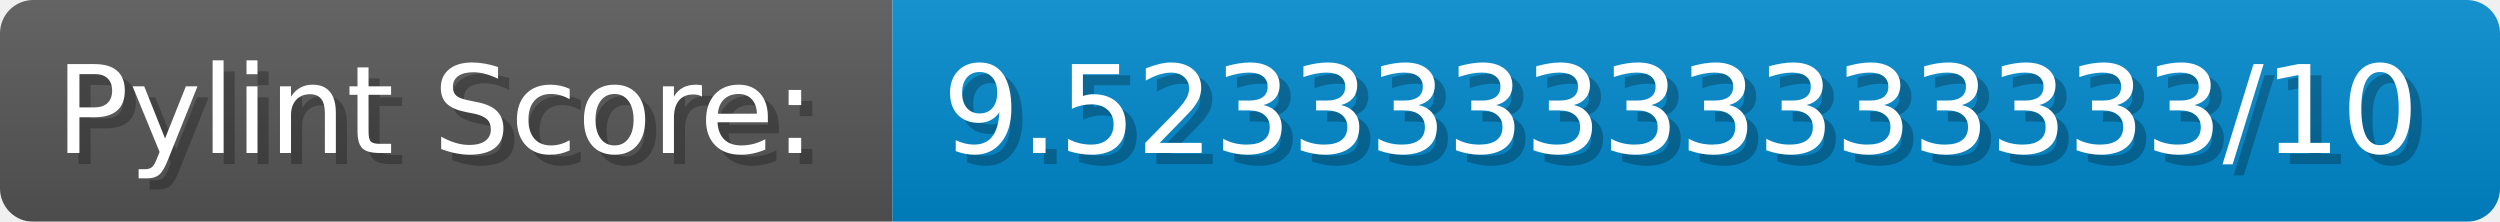
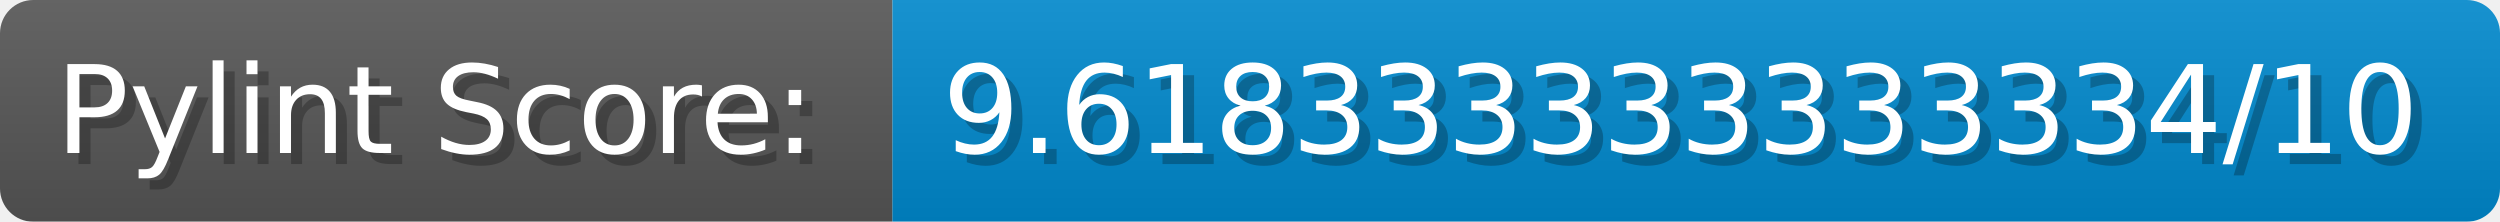
- <svg xmlns="http://www.w3.org/2000/svg" width="338.25" height="30" viewBox="0 0 2255 200" role="img" aria-label="Pylint Score:: 9.523333333333333/10">
+ <svg xmlns="http://www.w3.org/2000/svg" width="338.25" height="30" viewBox="0 0 2255 200" role="img" aria-label="Pylint Score:: 9.618333333333334/10">
  <linearGradient id="a" x2="0" y2="100%">
    <stop offset="0" stop-opacity=".1" stop-color="#EEE" />
    <stop offset="1" stop-opacity=".1" />
  </linearGradient>
  <mask id="m">
    <rect width="2255" height="200" rx="30" fill="#FFF" />
  </mask>
  <g mask="url(#m)">
    <rect width="805" height="200" fill="#555" />
    <rect width="1450" height="200" fill="#08C" x="805" />
    <rect width="2255" height="200" fill="url(#a)" />
  </g>
  <g aria-hidden="true" fill="#fff" text-anchor="start" font-family="Verdana,DejaVu Sans,sans-serif" font-size="110">
    <text x="60" y="148" textLength="705" fill="#000" opacity="0.25">Pylint Score:</text>
    <text x="50" y="138" textLength="705">Pylint Score:</text>
-     <text x="860" y="148" textLength="1350" fill="#000" opacity="0.25">9.523333333333333/10</text>
-     <text x="850" y="138" textLength="1350">9.523333333333333/10</text>
+     <text x="860" y="148" textLength="1350" fill="#000" opacity="0.25">9.618333333333334/10</text>
+     <text x="850" y="138" textLength="1350">9.618333333333334/10</text>
  </g>
</svg>
